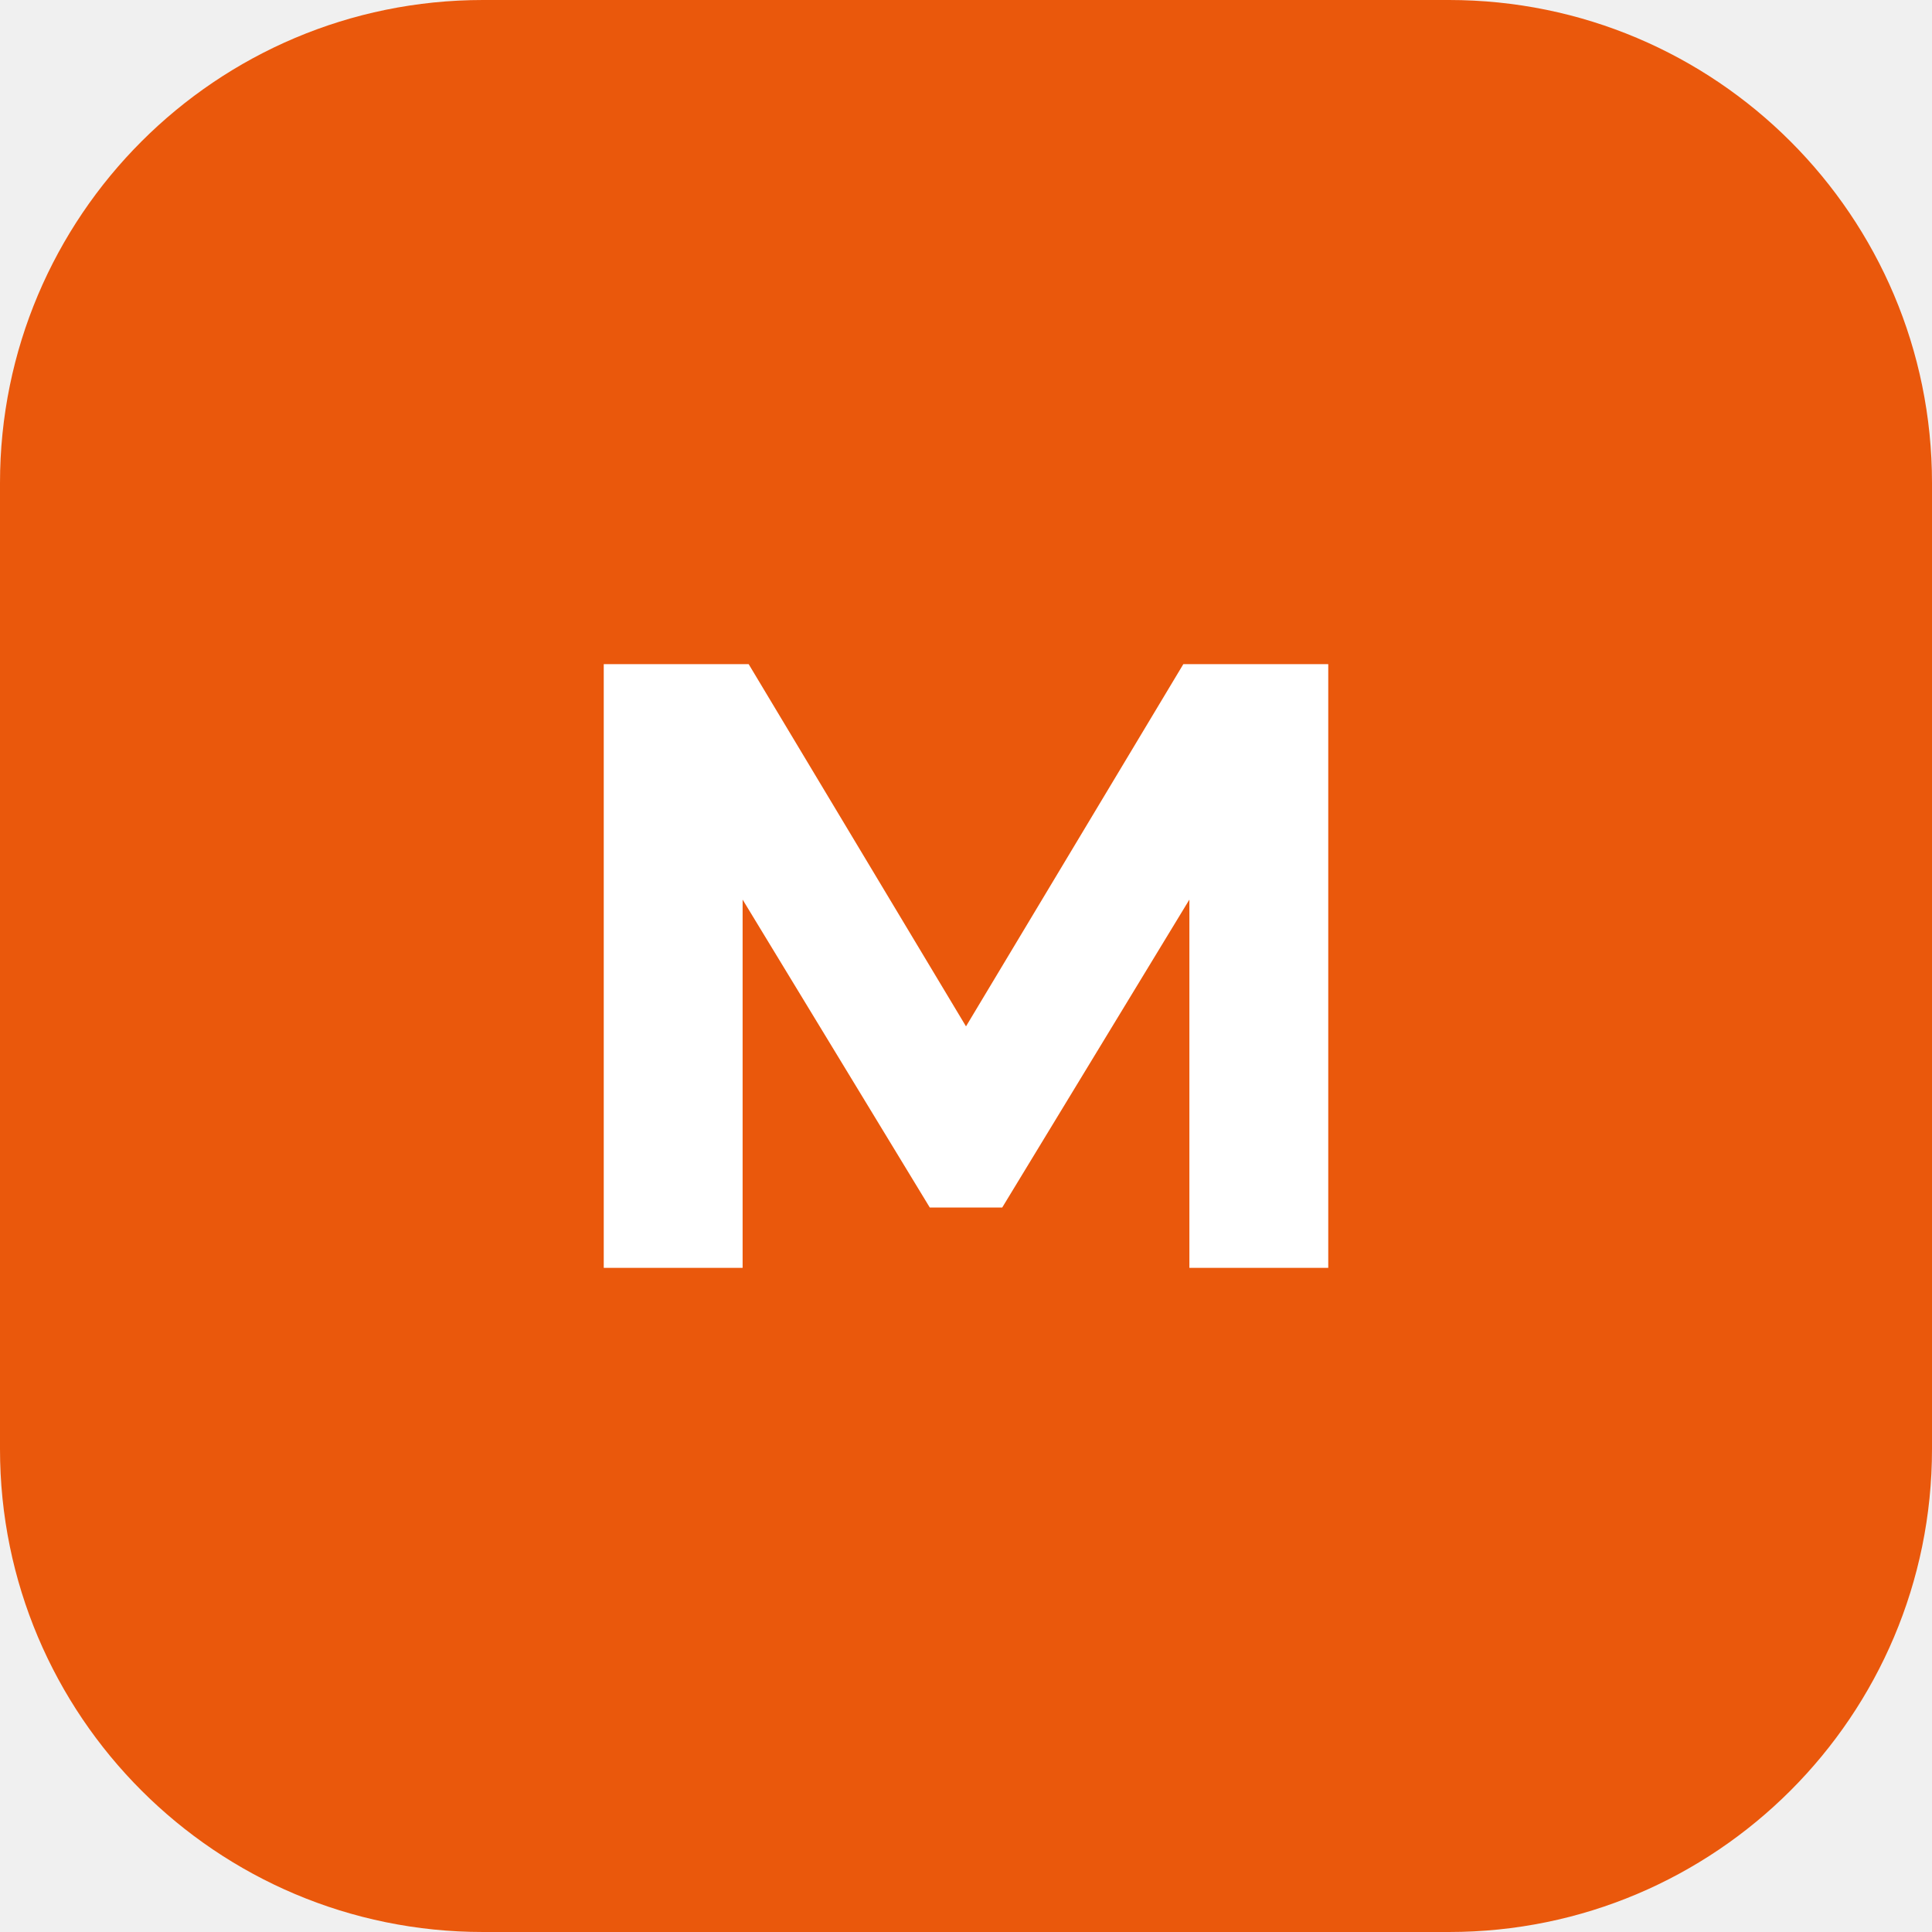
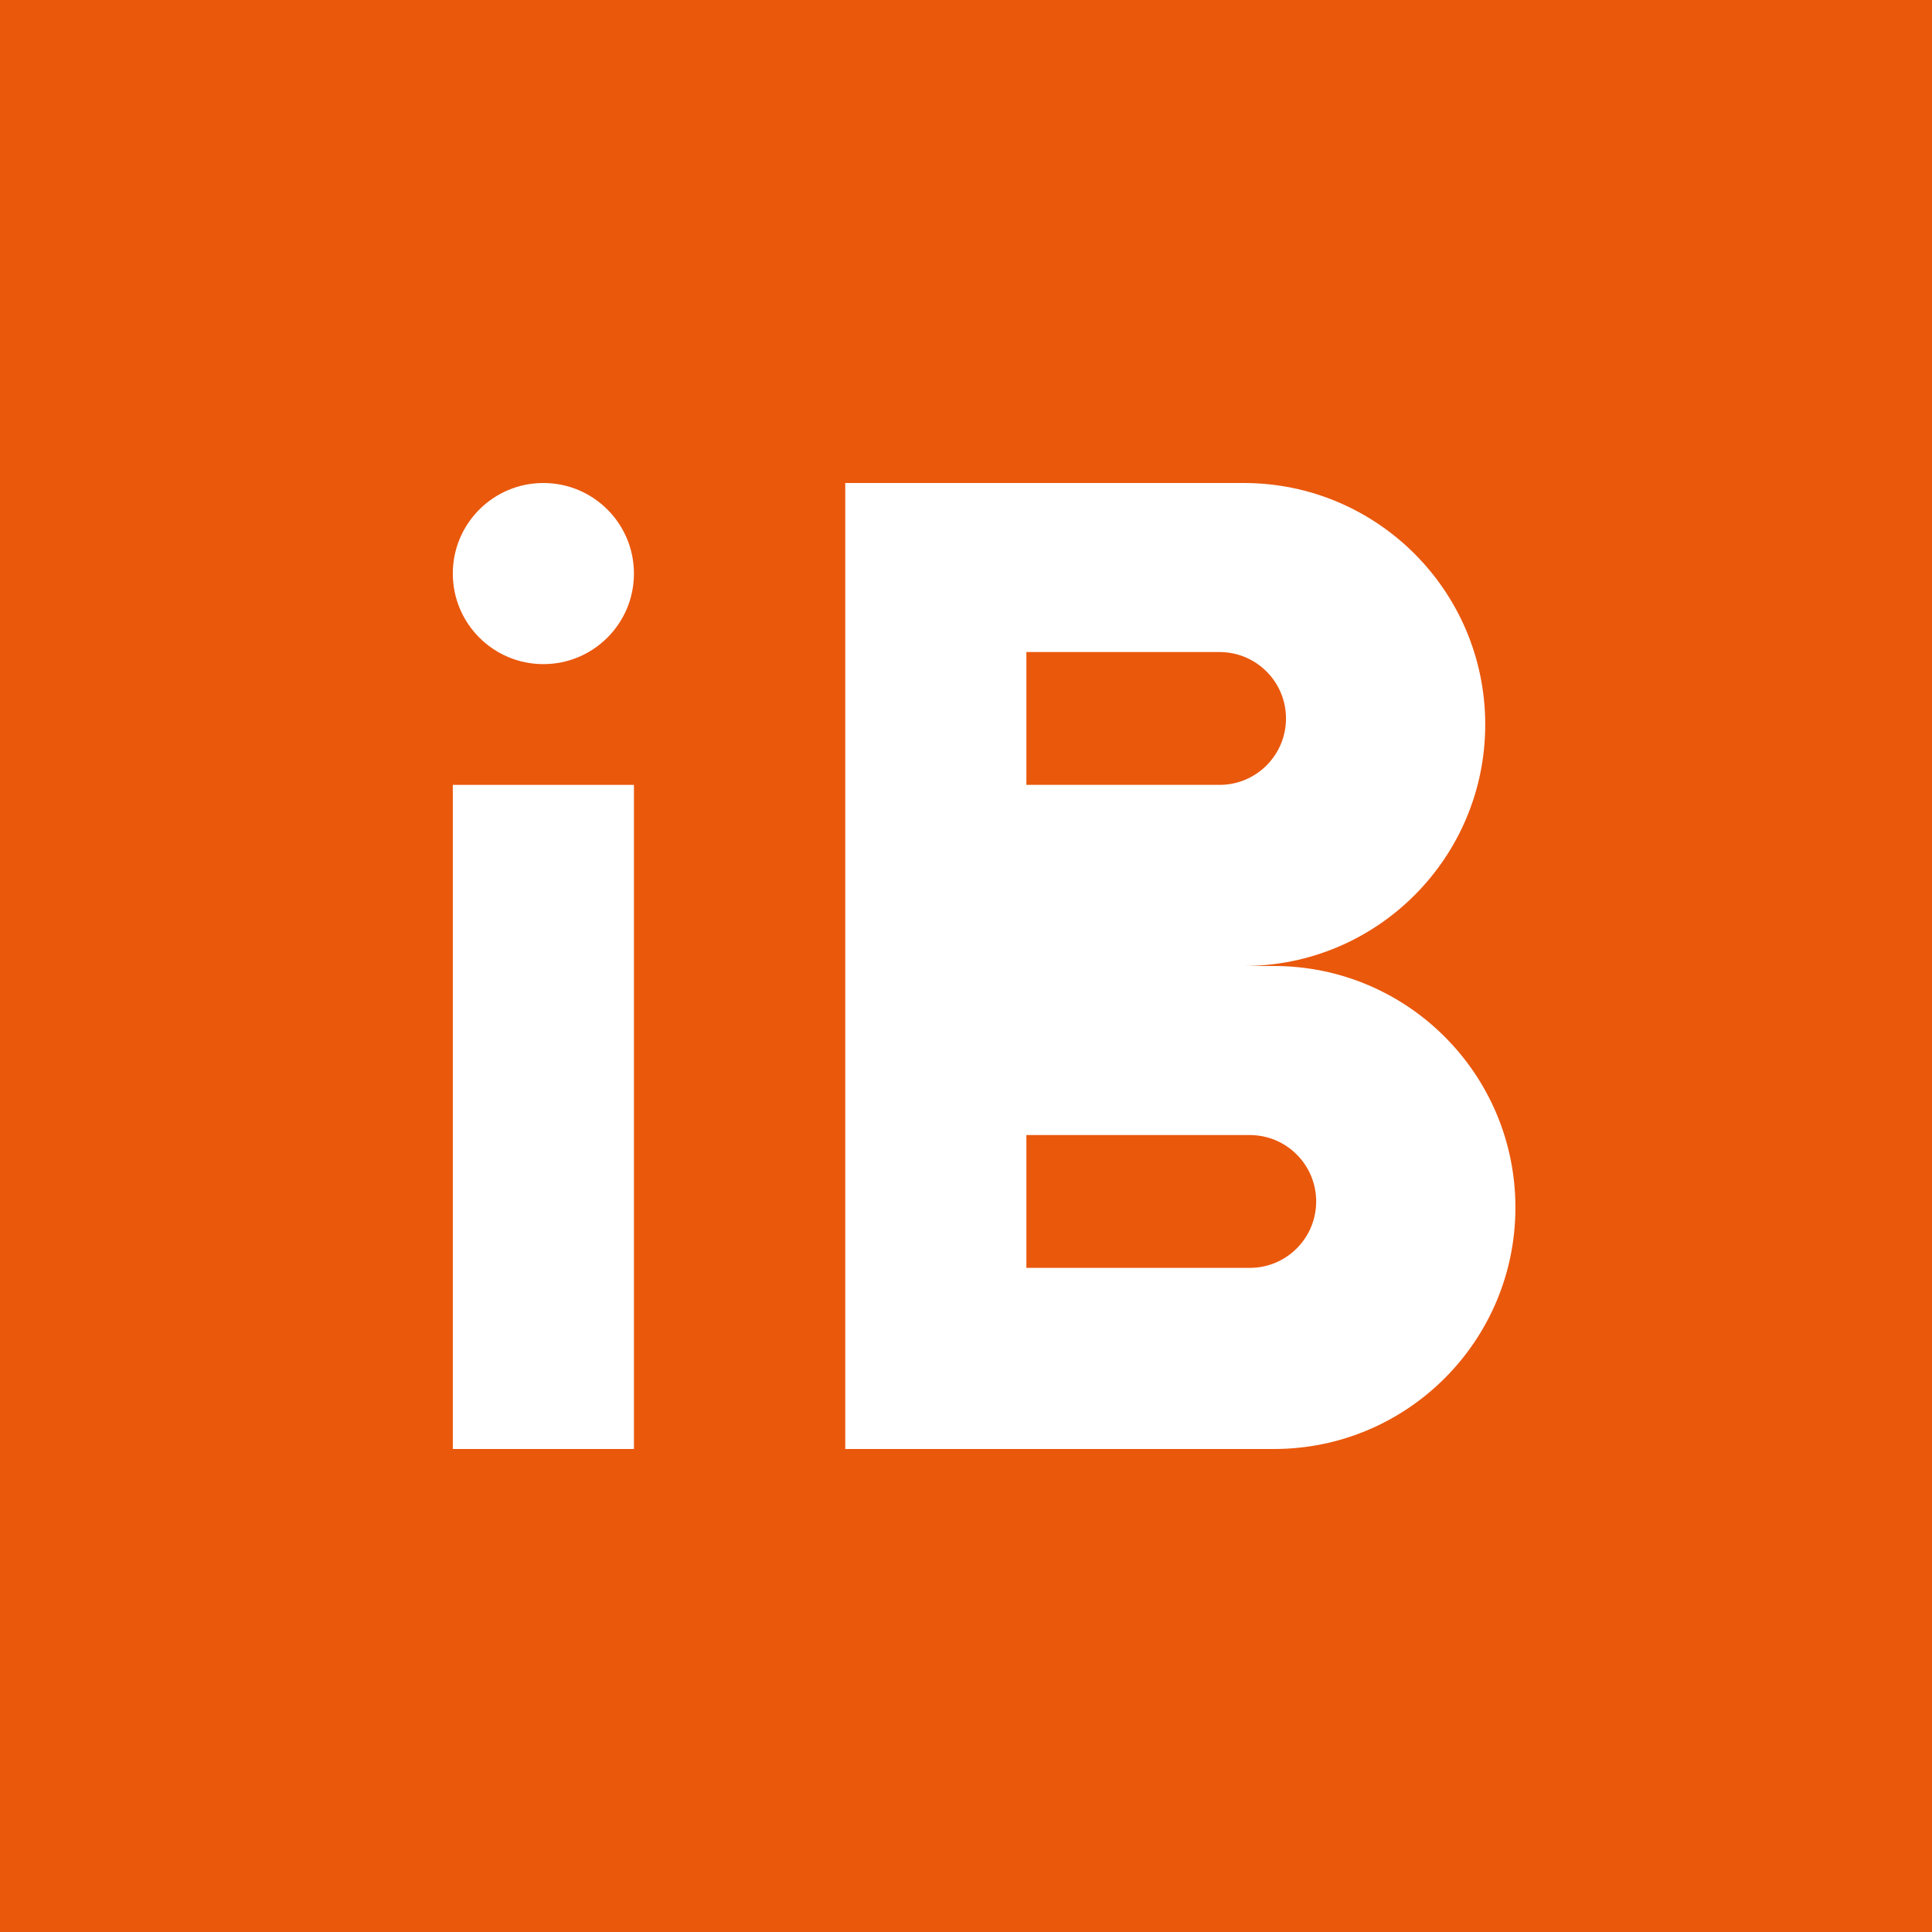
<svg xmlns="http://www.w3.org/2000/svg" viewBox="0 0 32 32">
-   <rect width="32" height="32" rx="8" fill="#ea580c" />
-   <path d="M10 21V11h2.4l3.6 6 3.6-6H22v10h-2.3v-6.1L16.6 20h-1.2l-3.1-5.1V21z" fill="#fff" />
+   <rect width="32" height="32" fill="#ea580c" />
+   <g fill="#fff">
+     <rect x="7.5" y="8" width="3" height="3" rx="1.5" />
+     <rect x="7.5" y="13" width="3" height="11" />
+     <rect x="14" y="8" width="3" height="16" />
+     <path d="M16 8h4.6a4 4 0 0 1 0 8H16v-3h4.2a1.1 1.1 0 0 0 0-2.2H16z" />
+     <path d="M16 16h5.1a4 4 0 0 1 0 8H16v-3h4.7a1.1 1.1 0 0 0 0-2.2H16z" />
+   </g>
</svg>
